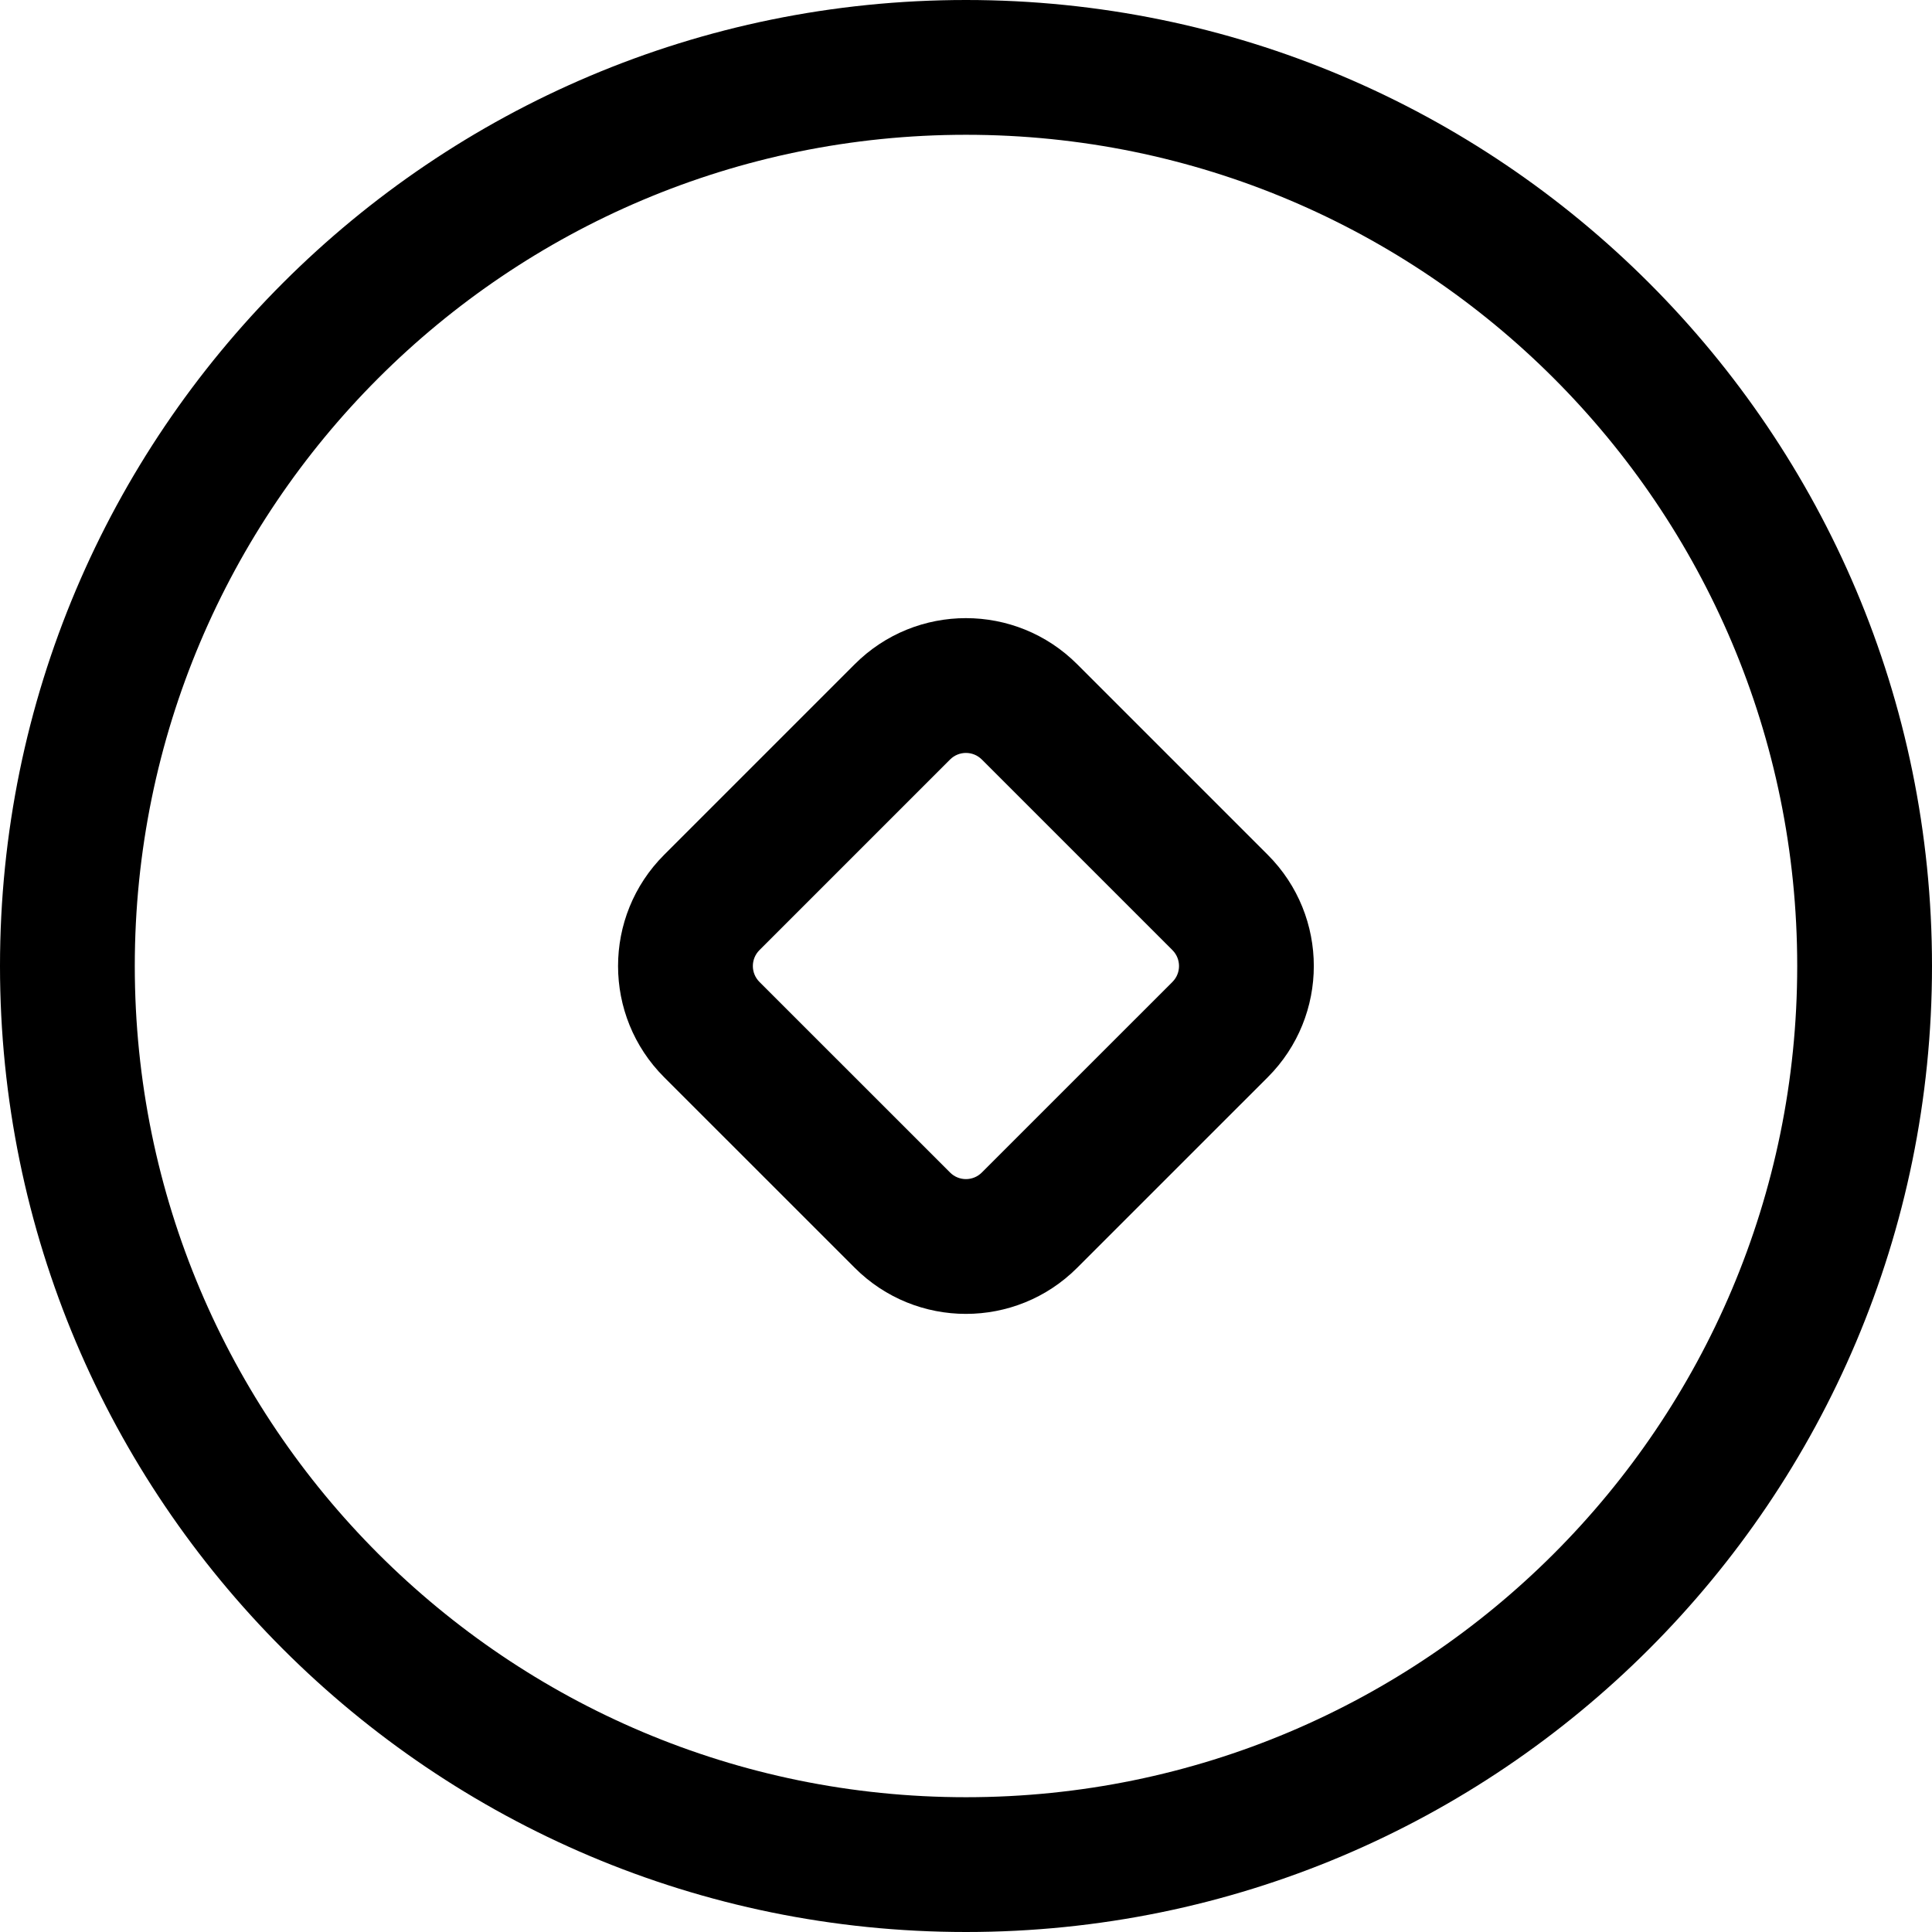
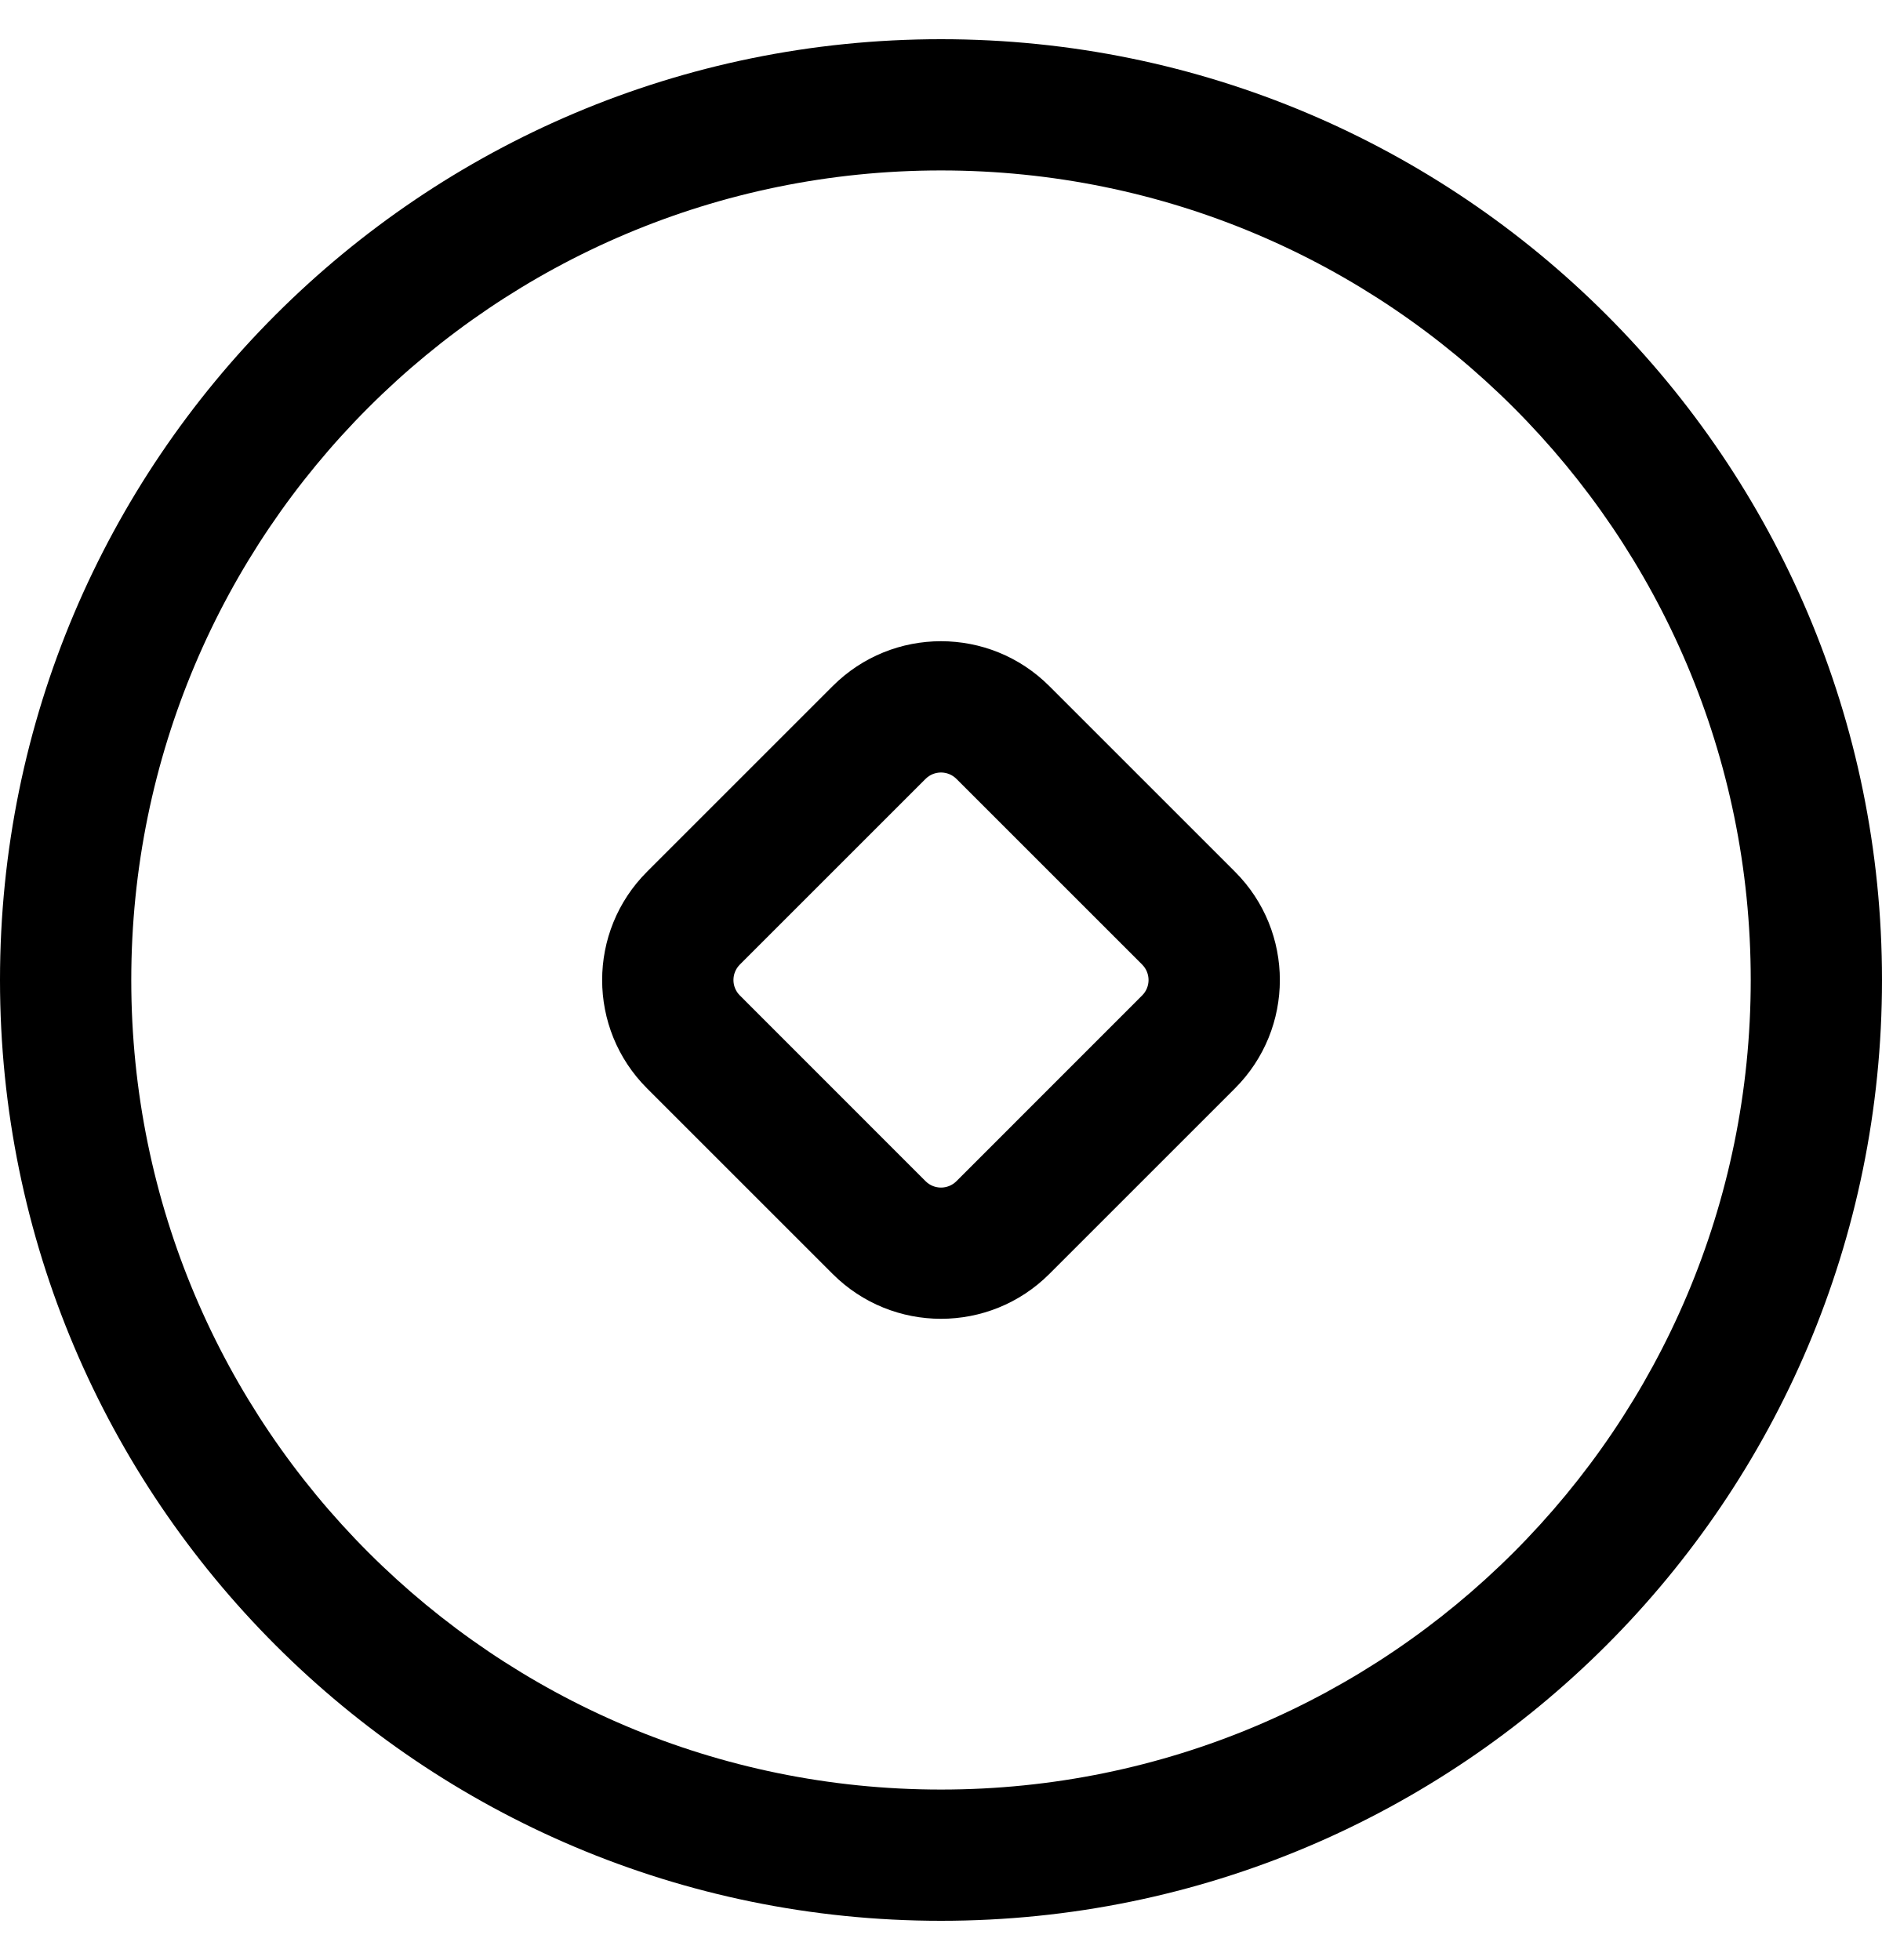
- <svg xmlns="http://www.w3.org/2000/svg" width="72" height="72" viewBox="0 0 72 72" fill="currentColor">
-   <path fill-rule="evenodd" clip-rule="evenodd" d="M0 36C0 16.118 16.118 0 36 0C55.882 0 72 16.118 72 36C72 55.882 55.882 72 36 72C16.118 72 0 55.882 0 36ZM36 5.023C18.892 5.023 5.023 18.892 5.023 36C5.023 53.108 18.892 66.977 36 66.977C53.108 66.977 66.977 53.108 66.977 36C66.977 18.892 53.108 5.023 36 5.023Z" fill="currentColor" />
-   <path fill-rule="evenodd" clip-rule="evenodd" d="M36.59 28.305C36.263 27.978 35.733 27.978 35.406 28.305L28.302 35.409C27.975 35.736 27.975 36.266 28.302 36.593L35.406 43.696C35.733 44.024 36.263 44.024 36.59 43.696L43.694 36.593C44.02 36.266 44.02 35.736 43.694 35.409L36.59 28.305ZM31.854 24.753C34.142 22.464 37.853 22.464 40.142 24.753L47.246 31.857C49.534 34.145 49.534 37.856 47.246 40.145L40.142 47.248C37.853 49.537 34.142 49.537 31.854 47.248L24.75 40.145C22.461 37.856 22.461 34.145 24.75 31.857L31.854 24.753Z" fill="currentColor" />
+ <svg xmlns="http://www.w3.org/2000/svg" width="24" height="25" viewBox="0 0 24 25" fill="currentColor">
+   <path fill-rule="evenodd" clip-rule="evenodd" d="M0 12.5C0 5.873 5.373 0.5 12 0.5C18.628 0.5 24 5.873 24 12.5C24 19.128 18.628 24.5 12 24.5C5.373 24.5 0 19.128 0 12.5ZM12 2.174C6.297 2.174 1.674 6.797 1.674 12.5C1.674 18.203 6.297 22.826 12 22.826C17.703 22.826 22.326 18.203 22.326 12.5C22.326 6.797 17.703 2.174 12 2.174Z" fill="currentColor" />
+   <path fill-rule="evenodd" clip-rule="evenodd" d="M12.197 9.935C12.088 9.826 11.912 9.826 11.803 9.935L9.435 12.303C9.326 12.412 9.326 12.589 9.435 12.697L11.803 15.066C11.912 15.175 12.088 15.175 12.197 15.066L14.565 12.697C14.674 12.589 14.674 12.412 14.565 12.303L12.197 9.935ZM10.619 8.751C11.382 7.988 12.618 7.988 13.381 8.751L15.749 11.119C16.512 11.882 16.512 13.119 15.749 13.882L13.381 16.25C12.618 17.012 11.382 17.012 10.619 16.25L8.251 13.882C7.488 13.119 7.488 11.882 8.251 11.119L10.619 8.751Z" fill="currentColor" />
</svg>
